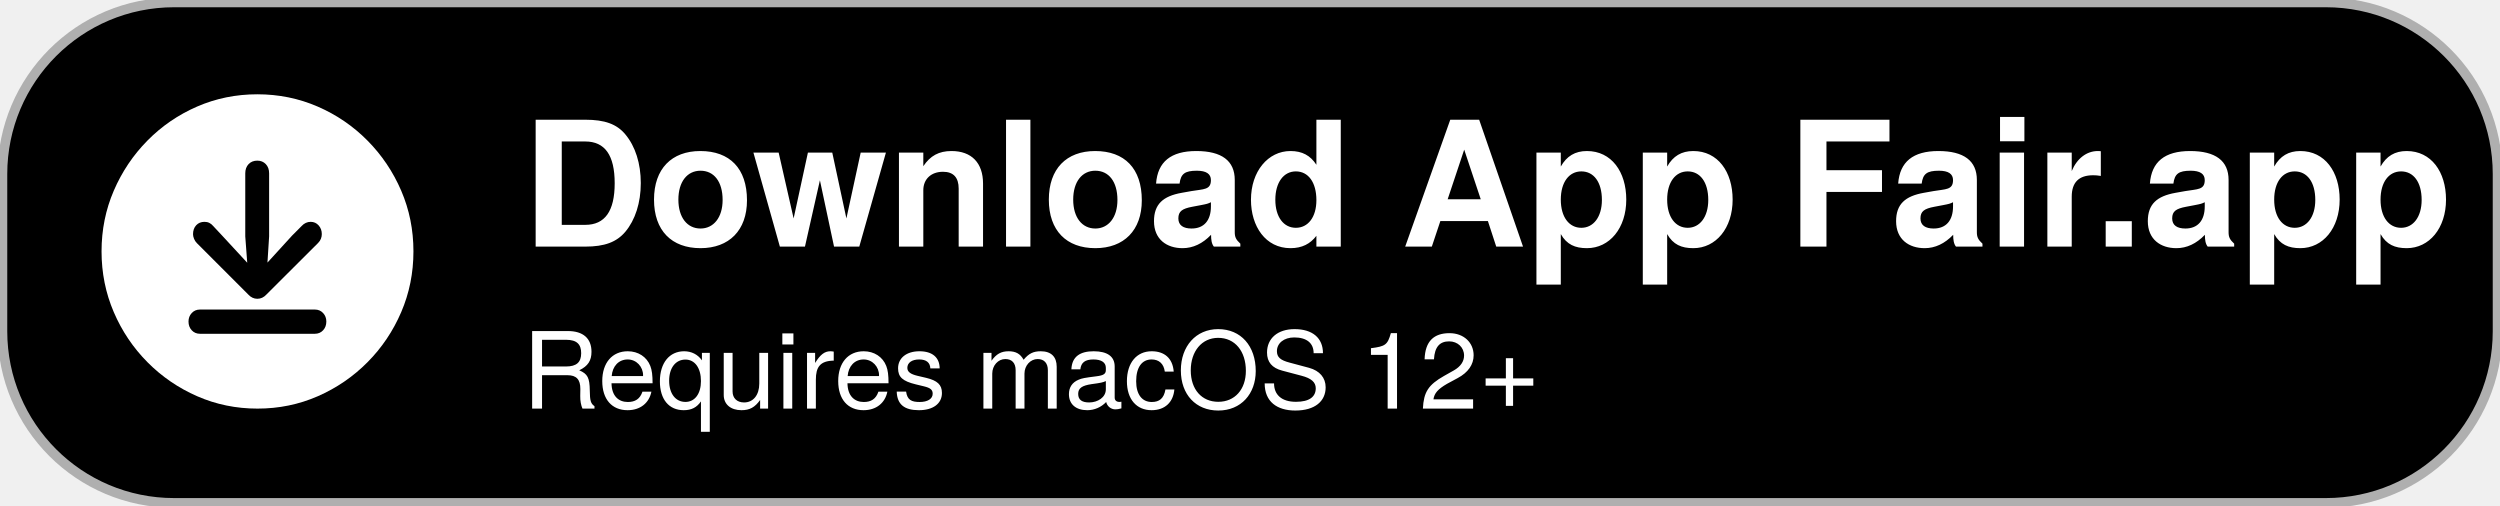
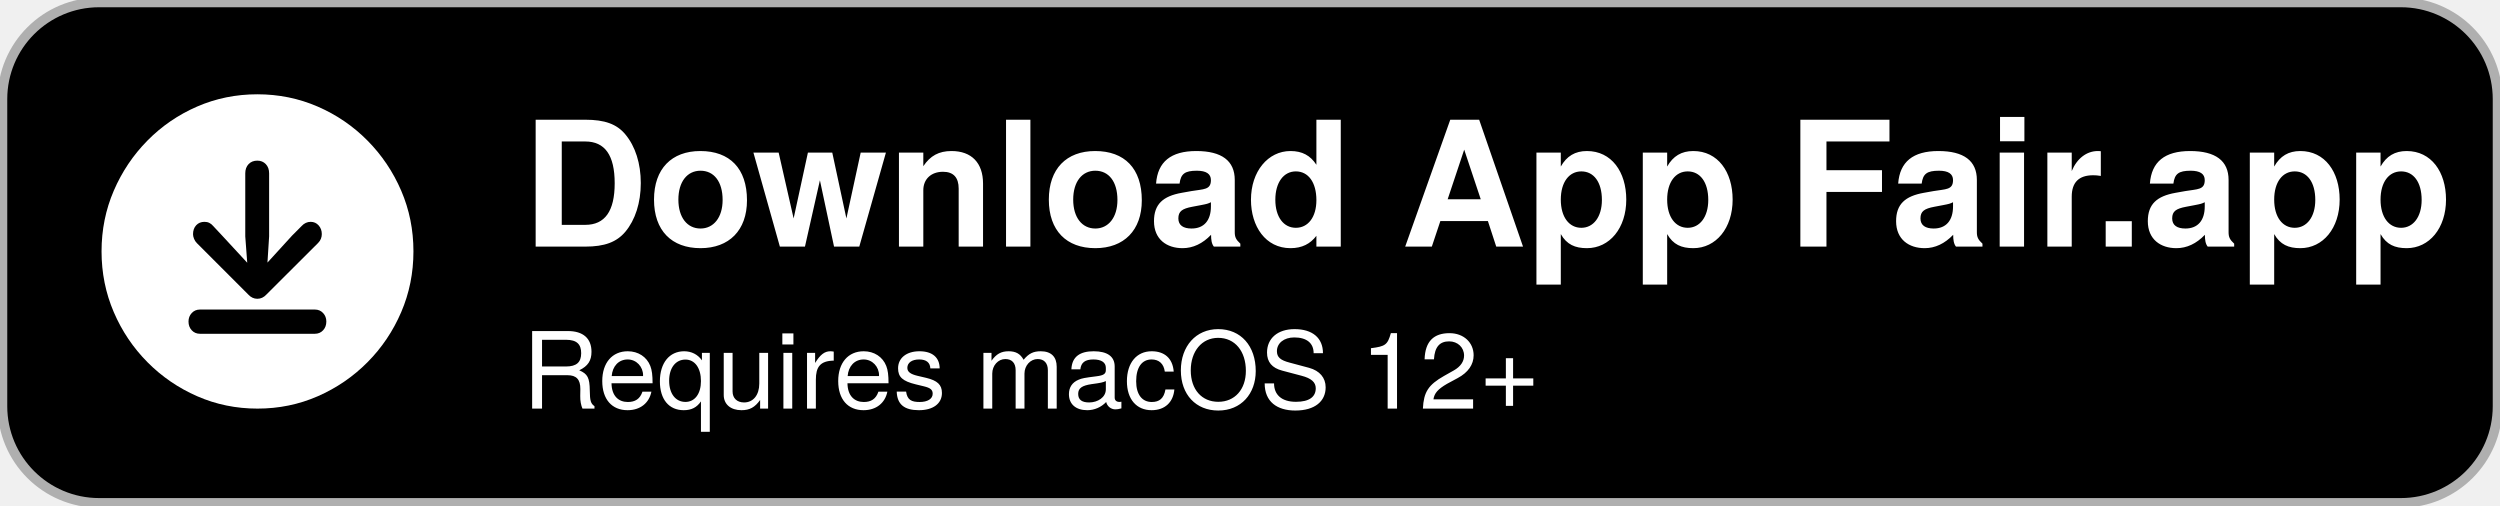
<svg xmlns="http://www.w3.org/2000/svg" width="1034px" height="209px" viewBox="0 0 1034 209" version="1.1">
  <g id="Page-1" stroke="none" stroke-width="1" fill="none" fill-rule="evenodd">
-     <rect id="Rectangle" stroke="#AFAFAF" stroke-width="4" fill="#000000" x="1" y="1" width="1032" height="207" rx="71" />
+     <rect id="Rectangle" stroke="#AFAFAF" stroke-width="4" fill="#000000" x="1" y="1" width="1032" height="207" rx="40" />
    <text id="Download-App-Fair" font-family="ui-rounded, system-ui, HelveticaNeue, Helvetica Neue" font-size="72" font-weight="bold" fill="#FFFFFF">
      <tspan x="216" y="102">Download App Fair.app</tspan>
    </text>
    <text id="Requires-macOS-12+" font-family="ui-rounded, system-ui, HelveticaNeue, Helvetica Neue" font-size="44" font-weight="normal" fill="#FFFFFF">
      <tspan x="216" y="169">Requires macOS 12+</tspan>
    </text>
    <g transform="translate(42, 39)" fill="#FFFFFF" fill-rule="nonzero">
      <path d="M64.5,130 C73.325,130 81.629,128.298 89.413,124.894 C97.197,121.49 104.055,116.802 109.987,110.829 C115.919,104.856 120.571,97.944 123.942,90.092 C127.314,82.239 129,73.865 129,64.969 C129,56.072 127.314,47.708 123.942,39.877 C120.571,32.046 115.919,25.133 109.987,19.14 C104.055,13.146 97.187,8.458 89.382,5.075 C81.577,1.692 73.262,0 64.438,0 C55.613,0 47.308,1.692 39.524,5.075 C31.74,8.458 24.893,13.146 18.982,19.14 C13.071,25.133 8.429,32.046 5.058,39.877 C1.686,47.708 0,56.072 0,64.969 C0,73.865 1.686,82.239 5.058,90.092 C8.429,97.944 13.081,104.856 19.013,110.829 C24.945,116.802 31.803,121.49 39.587,124.894 C47.371,128.298 55.675,130 64.5,130 Z M64.438,84.578 C63.73,84.578 63.064,84.432 62.439,84.14 C61.815,83.847 61.253,83.43 60.754,82.887 L39.399,61.523 C38.9,61.022 38.515,60.427 38.244,59.737 C37.974,59.048 37.838,58.432 37.838,57.889 C37.838,56.344 38.275,55.101 39.15,54.161 C40.024,53.222 41.168,52.752 42.584,52.752 C43.333,52.752 43.999,52.898 44.582,53.19 C45.165,53.483 45.664,53.88 46.08,54.381 L49.889,58.453 L60.254,69.667 L59.442,58.766 L59.442,32.704 C59.442,31.116 59.9,29.843 60.816,28.882 C61.732,27.921 62.939,27.441 64.438,27.441 C65.853,27.441 67.018,27.921 67.934,28.882 C68.85,29.843 69.308,31.116 69.308,32.704 L69.308,58.766 L68.621,69.605 L78.799,58.453 L82.857,54.381 C83.315,53.88 83.856,53.483 84.481,53.19 C85.105,52.898 85.771,52.752 86.479,52.752 C87.811,52.752 88.914,53.243 89.788,54.224 C90.662,55.206 91.099,56.406 91.099,57.827 C91.099,58.495 90.974,59.142 90.725,59.769 C90.475,60.395 90.079,60.98 89.538,61.523 L68.121,82.887 C67.622,83.43 67.06,83.847 66.436,84.14 C65.811,84.432 65.145,84.578 64.438,84.578 Z M40.711,99.051 C39.337,99.051 38.203,98.57 37.308,97.61 C36.413,96.649 35.965,95.438 35.965,93.976 C35.965,92.598 36.413,91.428 37.308,90.467 C38.203,89.507 39.337,89.027 40.711,89.027 L88.227,89.027 C89.601,89.027 90.735,89.507 91.63,90.467 C92.525,91.428 92.972,92.598 92.972,93.976 C92.972,95.438 92.525,96.649 91.63,97.61 C90.735,98.57 89.601,99.051 88.227,99.051 L40.711,99.051 Z" id="Shape" />
    </g>
  </g>
</svg>
